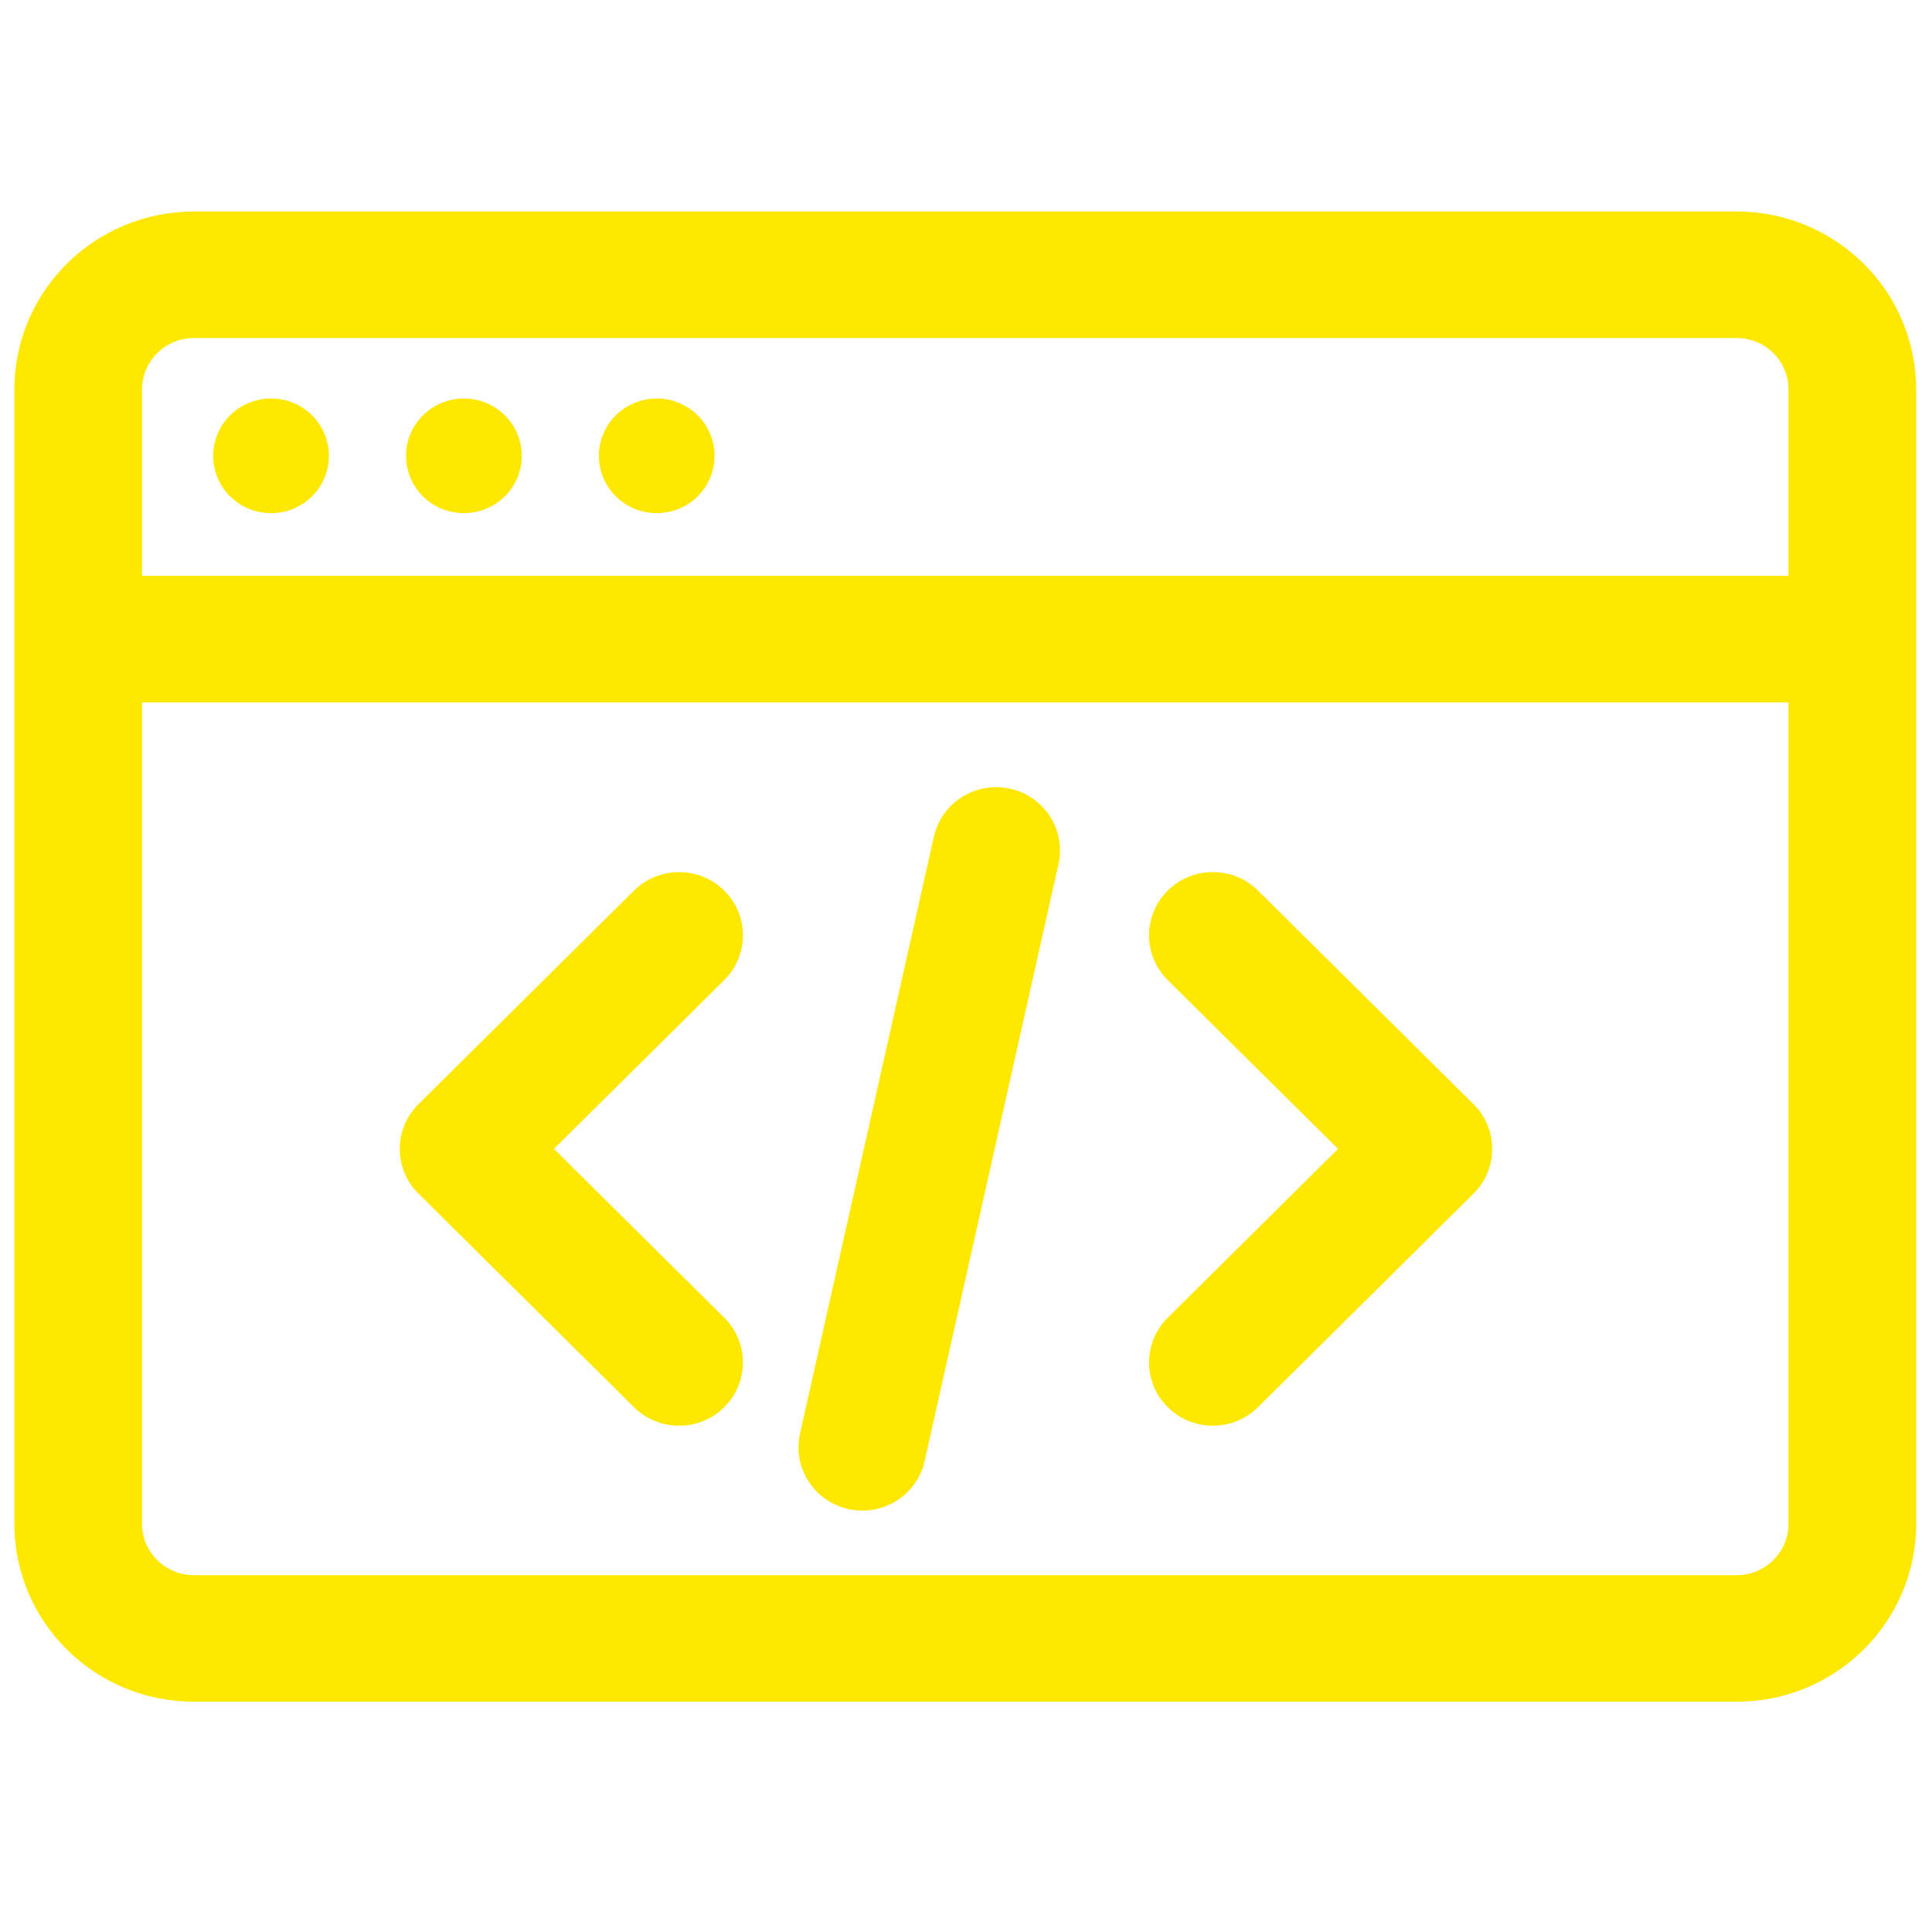
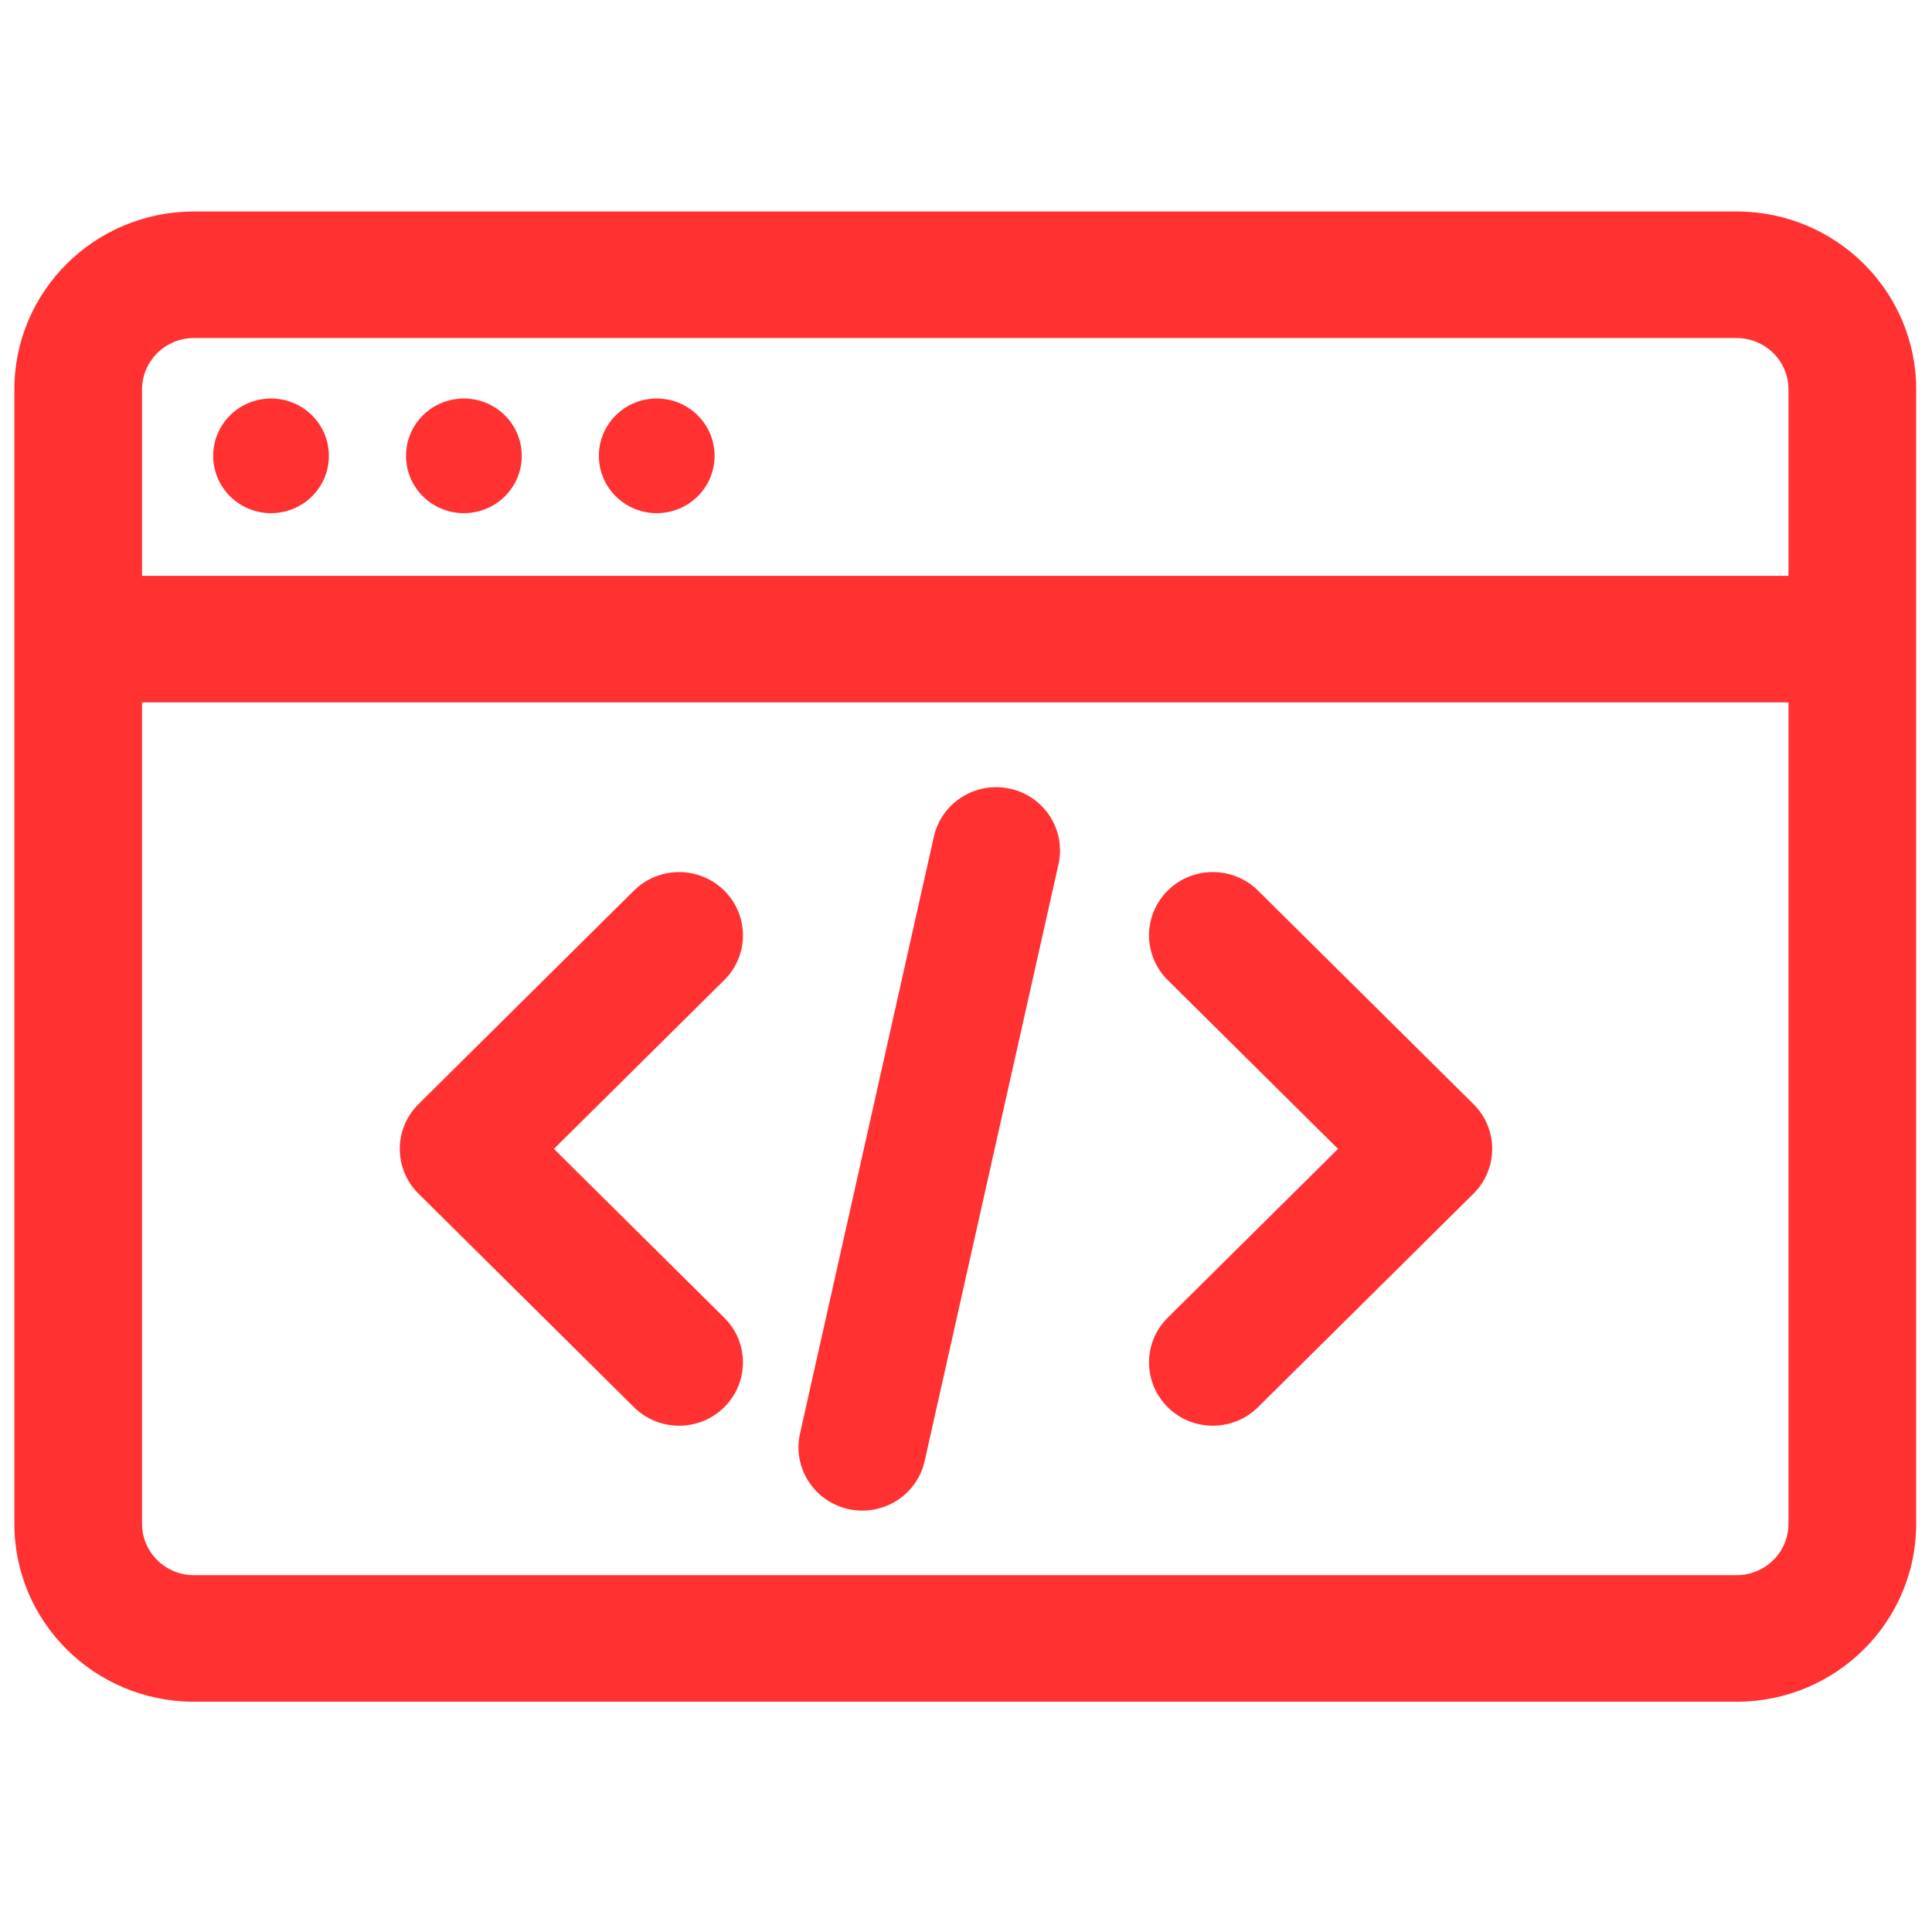
<svg xmlns="http://www.w3.org/2000/svg" width="90" height="90" viewBox="0 0 90 90" fill="none">
-   <path d="M15.321 21.235C15.321 22.711 14.115 23.905 12.626 23.905C11.137 23.905 9.931 22.711 9.931 21.235C9.931 19.759 11.137 18.564 12.626 18.564C14.115 18.564 15.321 19.759 15.321 21.235Z" fill="#FEE800" />
-   <path d="M24.305 21.235C24.305 22.711 23.099 23.905 21.609 23.905C20.12 23.905 18.914 22.711 18.914 21.235C18.914 19.759 20.12 18.564 21.609 18.564C23.099 18.564 24.305 19.759 24.305 21.235Z" fill="#FEE800" />
-   <path d="M33.287 21.235C33.287 22.711 32.082 23.905 30.593 23.905C29.104 23.905 27.898 22.711 27.898 21.235C27.898 19.759 29.104 18.564 30.593 18.564C32.082 18.564 33.287 19.759 33.287 21.235Z" fill="#FEE800" />
-   <path fill-rule="evenodd" clip-rule="evenodd" d="M80.899 79.273C85.519 79.273 89.263 75.562 89.263 70.984V18.141C89.263 13.566 85.519 9.852 80.899 9.852H9.033C4.413 9.852 0.669 13.566 0.669 18.141V70.984C0.669 75.562 4.413 79.273 9.033 79.273L80.899 79.273ZM83.315 32.719V70.984C83.315 72.306 82.233 73.377 80.899 73.377H9.033C7.699 73.377 6.617 72.306 6.617 70.984V32.719H83.315ZM43.502 38.978L37.267 66.783C36.911 68.371 37.923 69.947 39.525 70.3C41.128 70.653 42.718 69.65 43.074 68.062L49.309 40.257C49.665 38.669 48.654 37.093 47.051 36.74C45.449 36.387 43.858 37.39 43.502 38.978ZM29.532 41.488L19.494 51.436C18.333 52.587 18.333 54.453 19.494 55.604L29.532 65.552C30.693 66.703 32.578 66.703 33.738 65.552C34.899 64.402 34.899 62.534 33.738 61.384L25.803 53.52L33.738 45.656C34.899 44.506 34.899 42.638 33.738 41.488C32.578 40.338 30.693 40.338 29.532 41.488ZM58.603 65.552L68.641 55.604C69.802 54.453 69.802 52.586 68.641 51.435L58.603 41.487C57.442 40.337 55.557 40.337 54.397 41.487C53.236 42.638 53.236 44.506 54.397 45.656L62.331 53.52L54.397 61.384C53.236 62.534 53.236 64.402 54.397 65.552C55.557 66.703 57.442 66.702 58.603 65.552ZM83.315 26.824H6.617V18.141C6.617 16.82 7.699 15.747 9.033 15.747H80.899C82.233 15.747 83.315 16.82 83.315 18.141V26.824Z" fill="#FEE800" />
+   <path d="M15.321 21.235C15.321 22.711 14.115 23.905 12.626 23.905C11.137 23.905 9.931 22.711 9.931 21.235C9.931 19.759 11.137 18.564 12.626 18.564C14.115 18.564 15.321 19.759 15.321 21.235Z" fill="#FF3131 " />
+   <path d="M24.305 21.235C24.305 22.711 23.099 23.905 21.609 23.905C20.12 23.905 18.914 22.711 18.914 21.235C18.914 19.759 20.12 18.564 21.609 18.564C23.099 18.564 24.305 19.759 24.305 21.235Z" fill="#FF3131 " />
+   <path d="M33.287 21.235C33.287 22.711 32.082 23.905 30.593 23.905C29.104 23.905 27.898 22.711 27.898 21.235C27.898 19.759 29.104 18.564 30.593 18.564C32.082 18.564 33.287 19.759 33.287 21.235Z" fill="#FF3131 " />
+   <path fill-rule="evenodd" clip-rule="evenodd" d="M80.899 79.273C85.519 79.273 89.263 75.562 89.263 70.984V18.141C89.263 13.566 85.519 9.852 80.899 9.852H9.033C4.413 9.852 0.669 13.566 0.669 18.141V70.984C0.669 75.562 4.413 79.273 9.033 79.273L80.899 79.273ZM83.315 32.719V70.984C83.315 72.306 82.233 73.377 80.899 73.377H9.033C7.699 73.377 6.617 72.306 6.617 70.984V32.719H83.315ZM43.502 38.978L37.267 66.783C36.911 68.371 37.923 69.947 39.525 70.3C41.128 70.653 42.718 69.65 43.074 68.062L49.309 40.257C49.665 38.669 48.654 37.093 47.051 36.74C45.449 36.387 43.858 37.39 43.502 38.978ZM29.532 41.488L19.494 51.436C18.333 52.587 18.333 54.453 19.494 55.604L29.532 65.552C30.693 66.703 32.578 66.703 33.738 65.552C34.899 64.402 34.899 62.534 33.738 61.384L25.803 53.52L33.738 45.656C34.899 44.506 34.899 42.638 33.738 41.488C32.578 40.338 30.693 40.338 29.532 41.488ZM58.603 65.552L68.641 55.604C69.802 54.453 69.802 52.586 68.641 51.435L58.603 41.487C57.442 40.337 55.557 40.337 54.397 41.487C53.236 42.638 53.236 44.506 54.397 45.656L62.331 53.52L54.397 61.384C53.236 62.534 53.236 64.402 54.397 65.552C55.557 66.703 57.442 66.702 58.603 65.552ZM83.315 26.824H6.617V18.141C6.617 16.82 7.699 15.747 9.033 15.747H80.899C82.233 15.747 83.315 16.82 83.315 18.141V26.824Z" fill="#FF3131 " />
</svg>
